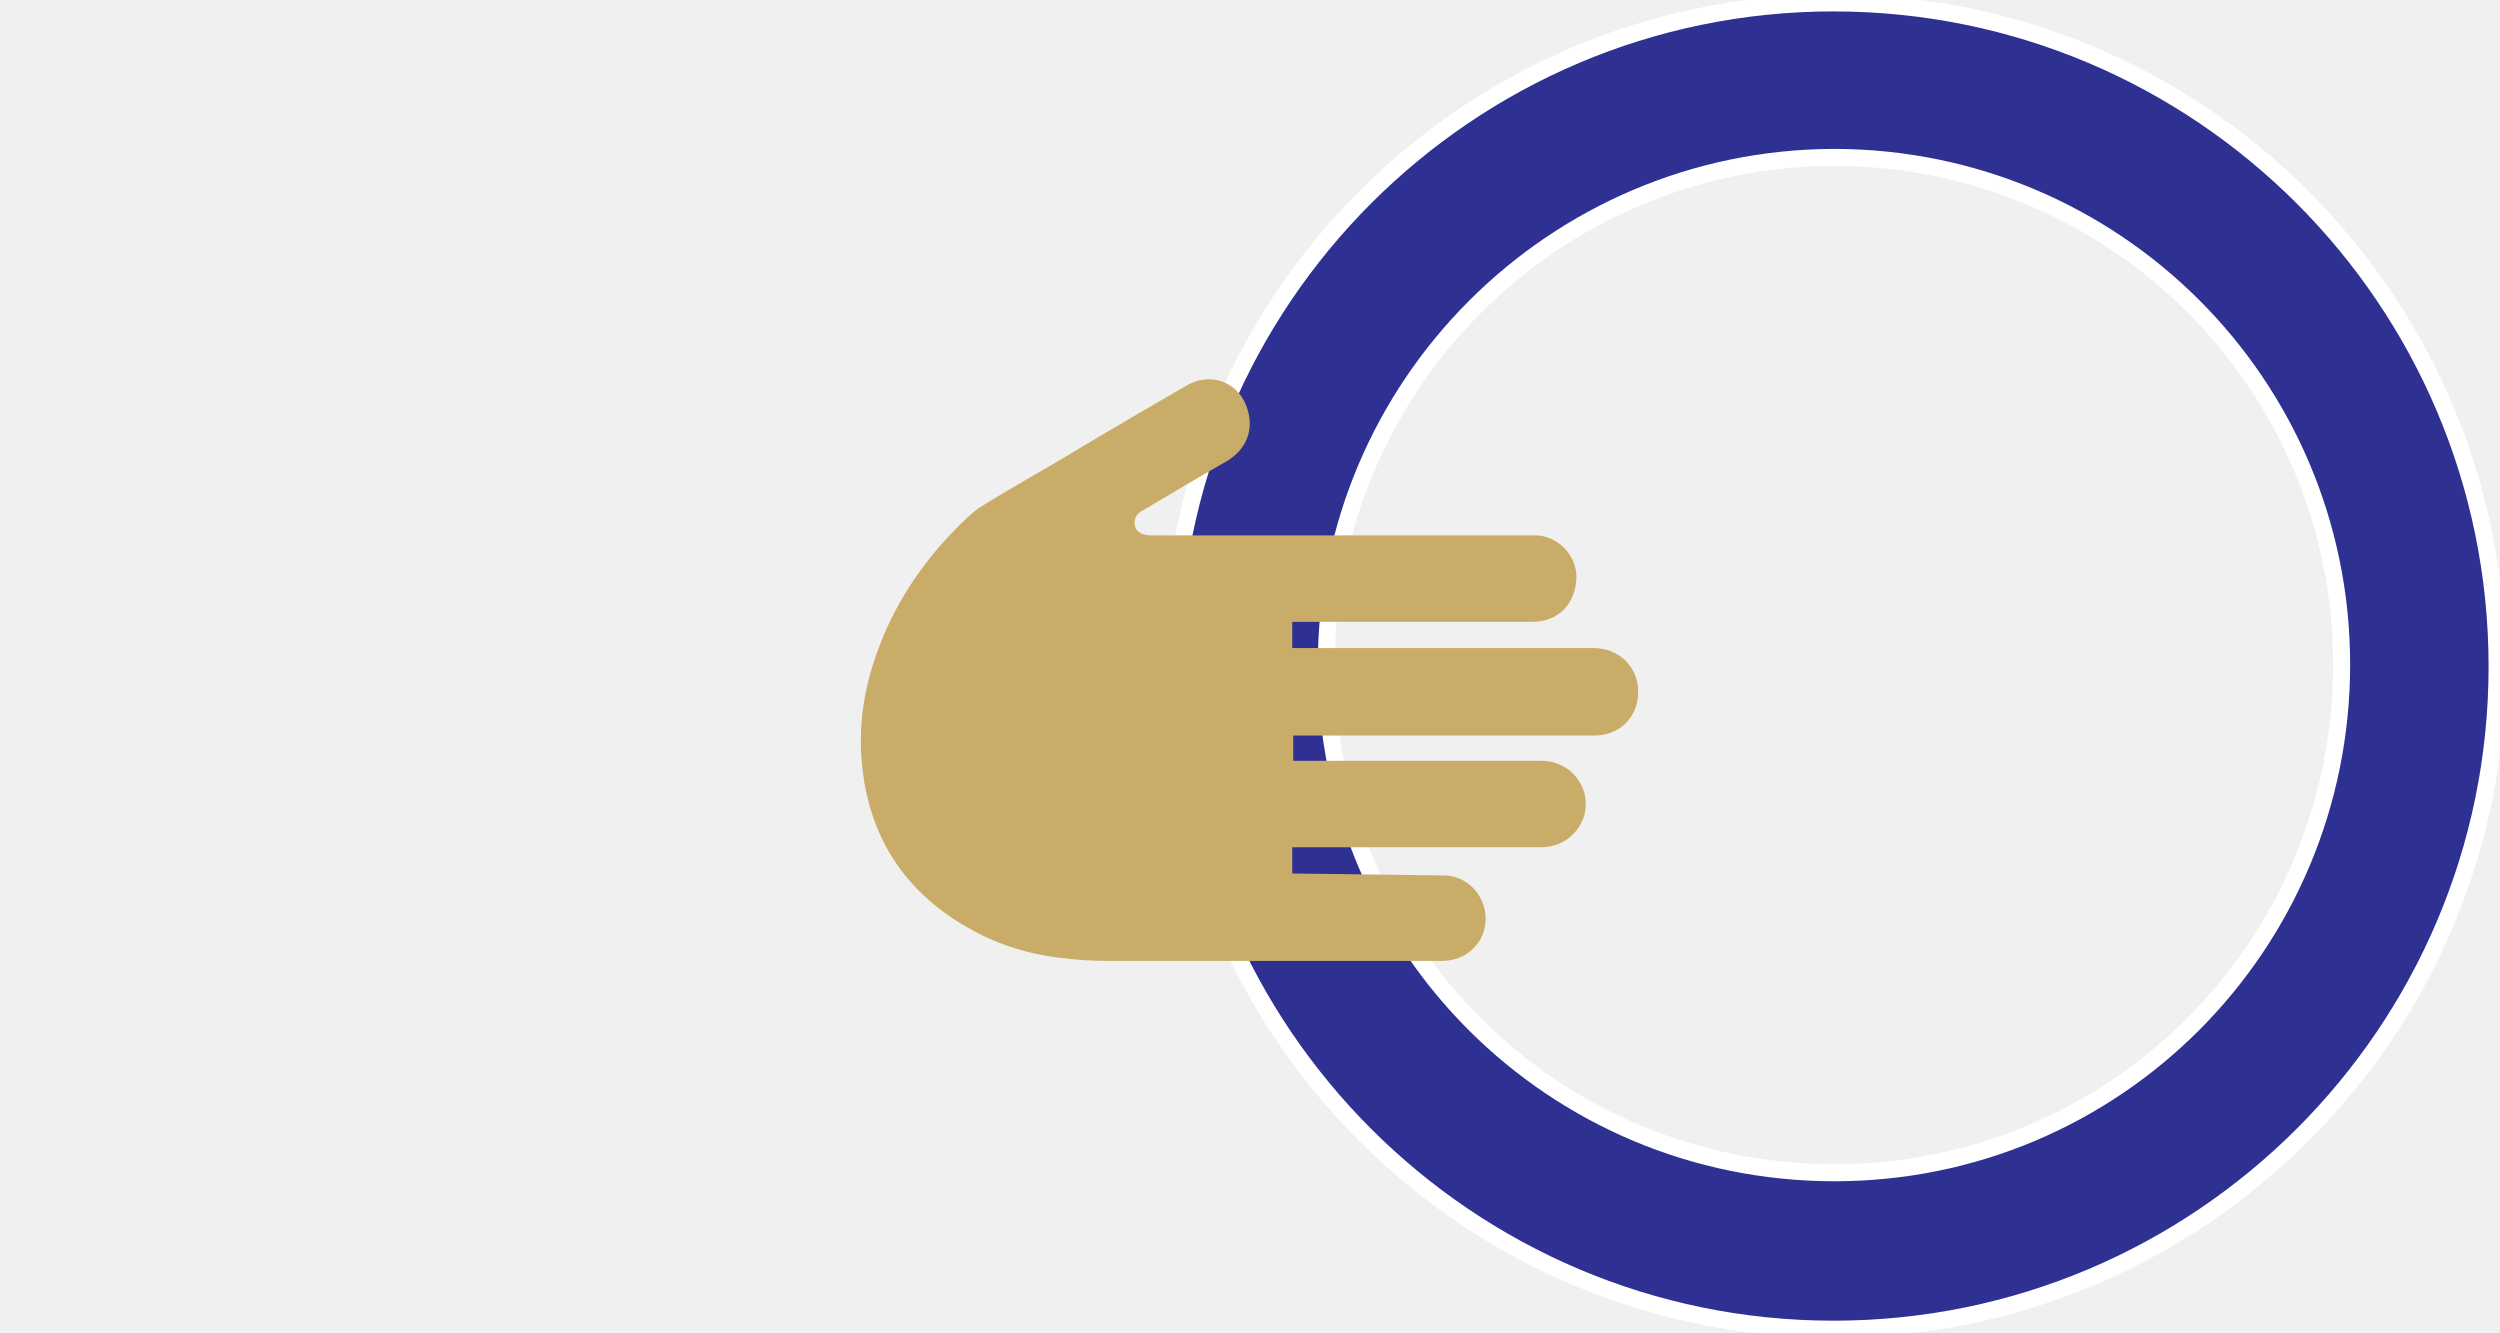
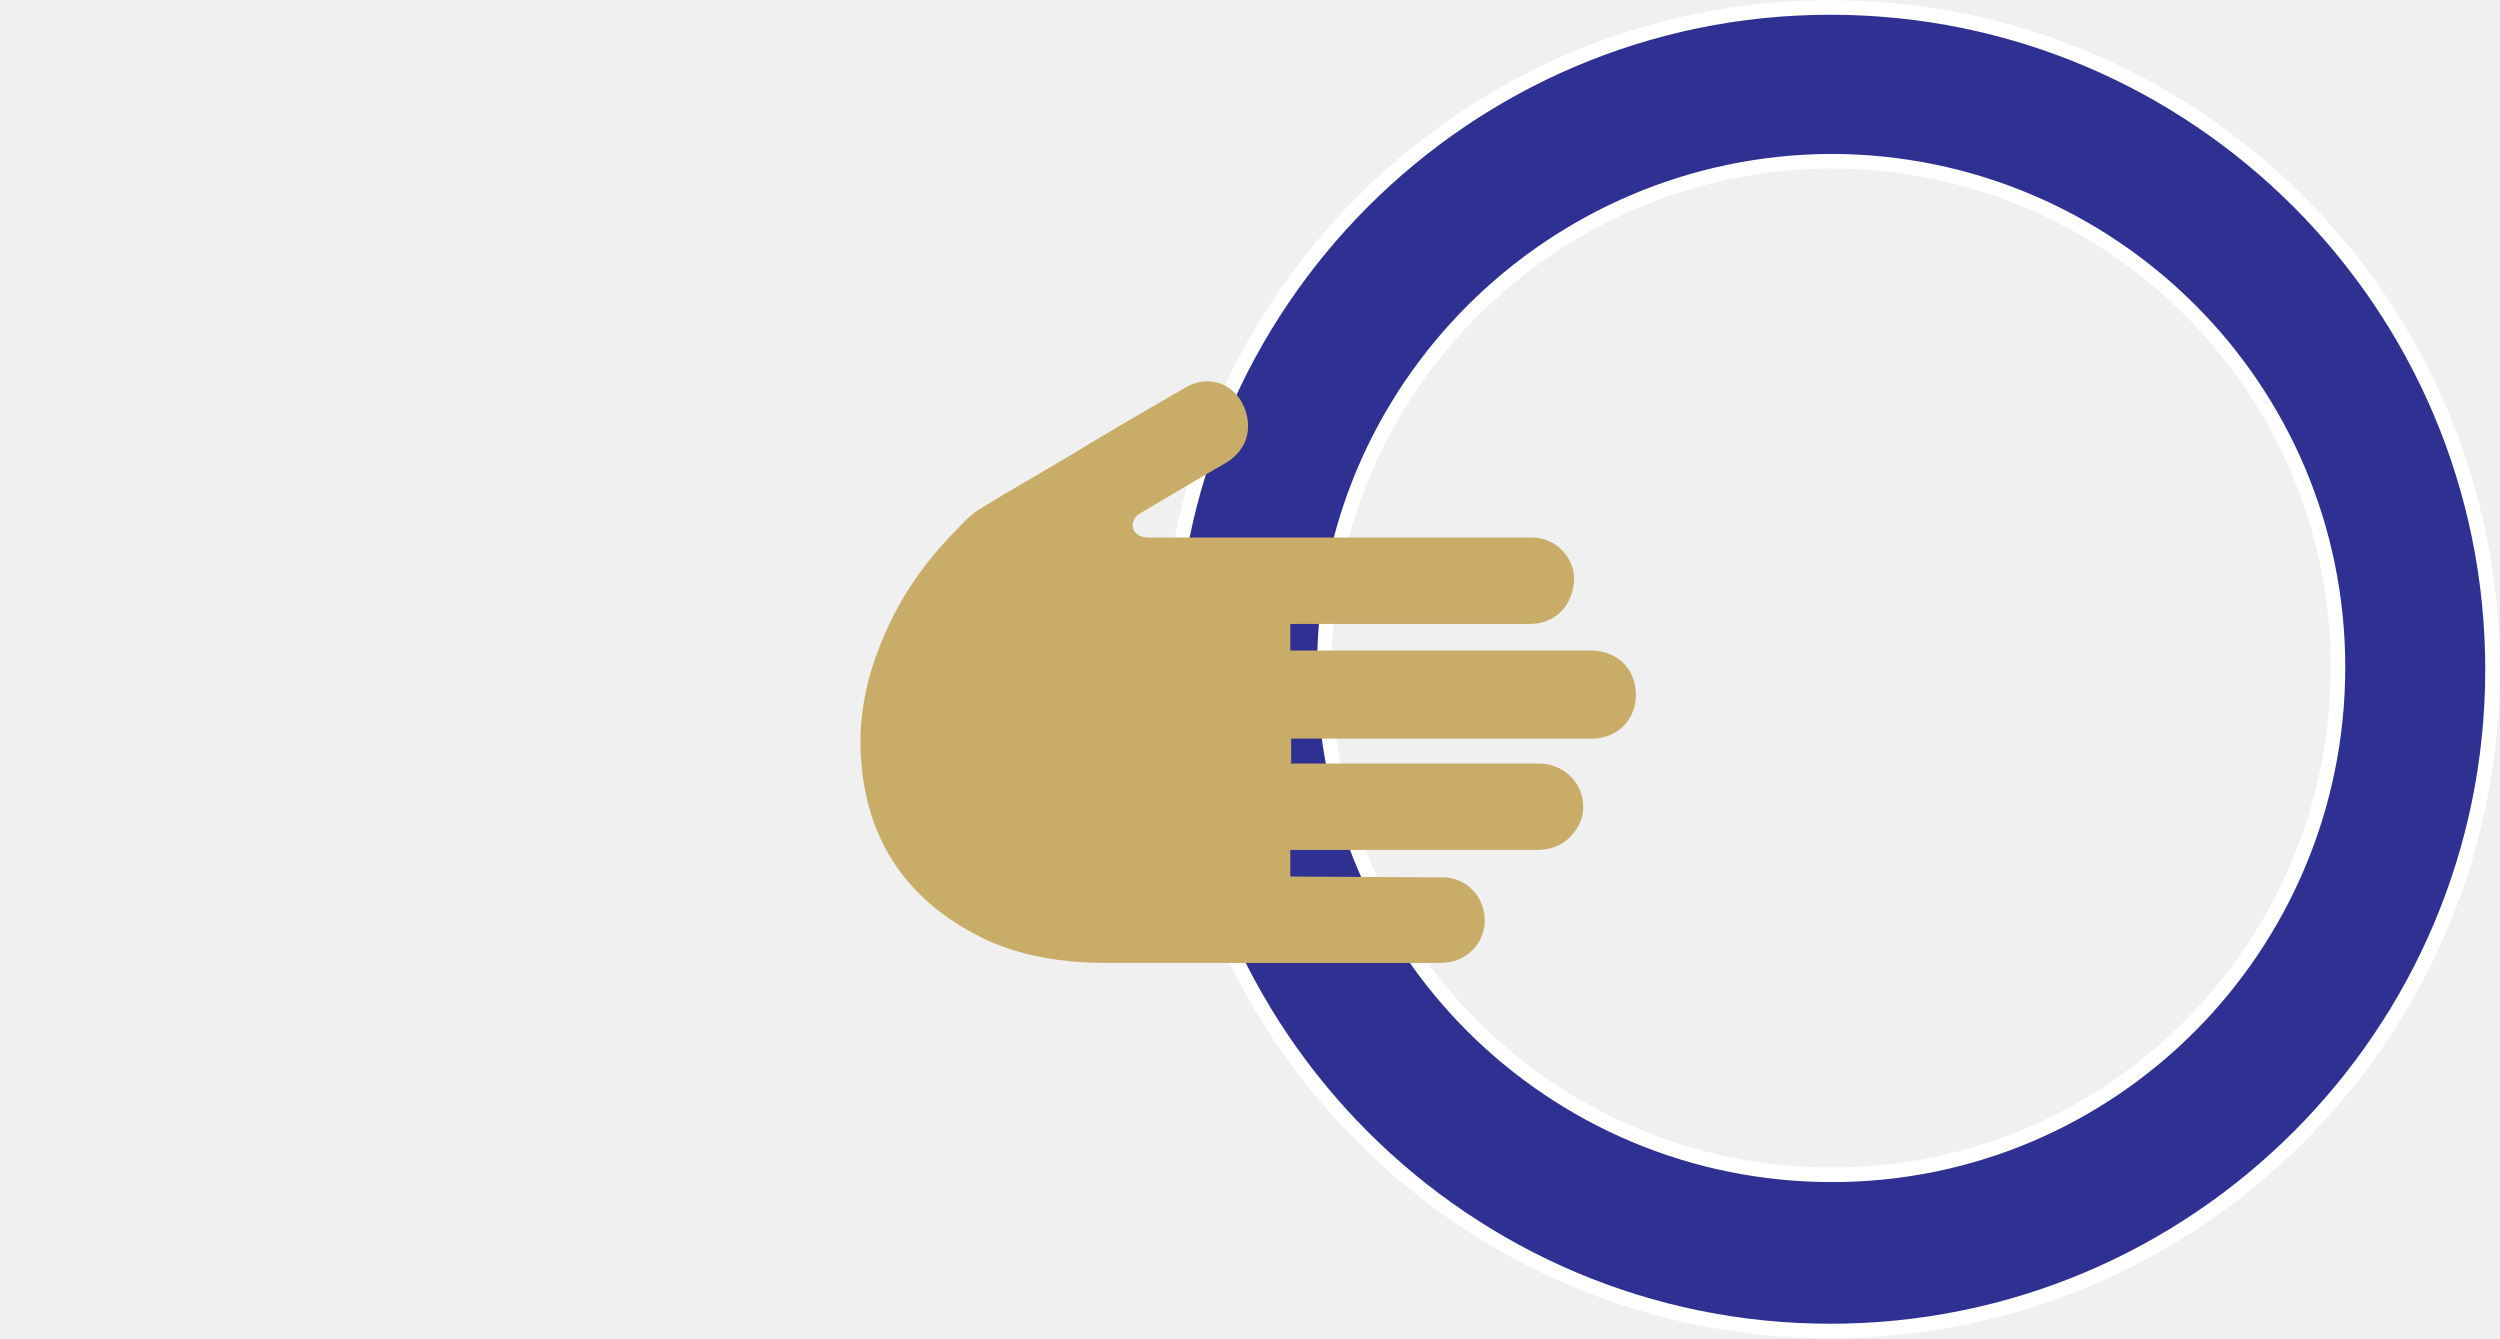
- <svg xmlns="http://www.w3.org/2000/svg" version="1.1" id="Layer_1" x="0px" y="0px" viewBox="0 0 257.3 137.1" style="enable-background:new 0 0 257.3 137.1;" xml:space="preserve">
+ <svg xmlns="http://www.w3.org/2000/svg" version="1.1" id="Layer_1" x="0px" y="0px" viewBox="0 0 300.9 161.1" style="enable-background:new 0 0 300.9 161.1;" xml:space="preserve">
  <style type="text/css">
	.st0{fill:#2E3192;stroke:#FFFFFF;stroke-width:1.75;stroke-miterlimit:10;}
	.st1{fill:none;}
	.st2{fill:#C9AC68;}
</style>
-   <path class="st0" d="M188.7,136.8c37.7,0,68.3-30.6,68.3-68.2c0-37.7-30.6-68.3-68.3-68.3c-37.6,0-68.2,30.6-68.2,68.3  C120.5,106.2,151.1,136.8,188.7,136.8z M188.7,16.2c28.9,0,52.3,23.3,52.3,52.2s-23.3,52.3-52.2,52.3s-52.3-23.3-52.3-52.2  c0,0,0,0,0,0C136.5,39.7,159.9,16.3,188.7,16.2z" />
-   <path class="st1" d="M68.3,0.6C30.6,0.6,0,31.2,0,68.8c0,37.7,30.6,68.3,68.3,68.3c37.6,0,68.2-30.6,68.2-68.3  C136.5,31.2,105.9,0.6,68.3,0.6 M68.3,121.1C39.4,121.1,16,97.8,16,68.9s23.3-52.3,52.2-52.3s52.3,23.3,52.3,52.2c0,0,0,0,0,0  C120.5,97.7,97.1,121.1,68.3,121.1" />
-   <path class="st2" d="M133,89.9v-2.7h25.5c2.2,0,3.8-1.2,4.5-3.1c0.9-3-1.3-5.8-4.4-5.8h-25.5v-2.6h31c2.6,0,4.5-1.9,4.5-4.5  s-2-4.5-4.6-4.5h-31V64h24.7c2.4,0,4.2-1.5,4.5-4c0.4-2.5-1.7-4.9-4.2-4.9h-39.6c-0.6,0-1.2-0.2-1.5-0.7c-0.3-0.7-0.1-1.4,0.6-1.8  c2.9-1.7,5.7-3.4,8.7-5.1c2.2-1.3,3-3.5,2-5.9c-1-2.4-3.8-3.3-6.1-1.9c-4,2.3-8.1,4.7-12.1,7.1c-3,1.8-5.9,3.4-8.8,5.2  c-1,0.6-1.8,1.4-2.6,2.2c-3.4,3.4-6.1,7.3-7.9,11.8c-1.6,4-2.4,8.1-2,12.5c0.7,7.8,4.6,13.6,11.5,17.3c3.1,1.7,6.5,2.6,10,2.9  c1.7,0.2,3.4,0.2,4.9,0.2h33.3c2.6,0,4.6-2,4.5-4.5c-0.1-2.4-2-4.3-4.3-4.3L133,89.9z" />
+   <g>
+     <path class="st0" d="M220.3,160.2c44,0,79.7-35.7,79.7-79.6c0-44-35.7-79.7-79.7-79.7c-43.9,0-79.6,35.7-79.6,79.7   C140.7,124.5,176.4,160.2,220.3,160.2z M220.3,19.4c33.7,0,61.1,27.2,61.1,60.9s-27.2,61.1-60.9,61.1s-61.1-27.2-61.1-60.9l0,0   C159.3,46.9,186.7,19.6,220.3,19.4z" />
+     <path class="st1" d="M79.7,1.2C35.7,1.2,0,36.9,0,80.8c0,44,35.7,79.7,79.7,79.7c43.9,0,79.6-35.7,79.6-79.7   C159.3,36.9,123.6,1.2,79.7,1.2 M79.7,141.9c-33.7,0-61.1-27.2-61.1-60.9s27.2-61.1,60.9-61.1s61.1,27.2,61.1,60.9l0,0   C140.7,114.6,113.3,141.9,79.7,141.9" />
+     <path class="st2" d="M155.3,105.5v-3.2H185c2.6,0,4.4-1.4,5.3-3.6c1.1-3.5-1.5-6.8-5.1-6.8h-29.8v-3h36.2c3,0,5.3-2.2,5.3-5.3   s-2.3-5.3-5.4-5.3h-36.2v-3.2h28.8c2.8,0,4.9-1.8,5.3-4.7c0.5-2.9-2-5.7-4.9-5.7h-46.2c-0.7,0-1.4-0.2-1.8-0.8   c-0.4-0.8-0.1-1.6,0.7-2.1c3.4-2,6.7-4,10.2-6c2.6-1.5,3.5-4.1,2.3-6.9c-1.2-2.8-4.4-3.9-7.1-2.2c-4.7,2.7-9.5,5.5-14.1,8.3   c-3.5,2.1-6.9,4-10.3,6.1c-1.2,0.7-2.1,1.6-3,2.6c-4,4-7.1,8.5-9.2,13.8c-1.9,4.7-2.8,9.5-2.3,14.6c0.8,9.1,5.4,15.9,13.4,20.2   c3.6,2,7.6,3,11.7,3.4c2,0.2,4,0.2,5.7,0.2h38.9c3,0,5.4-2.3,5.3-5.3c-0.1-2.8-2.3-5-5-5L155.3,105.5z" />
+   </g>
</svg>
